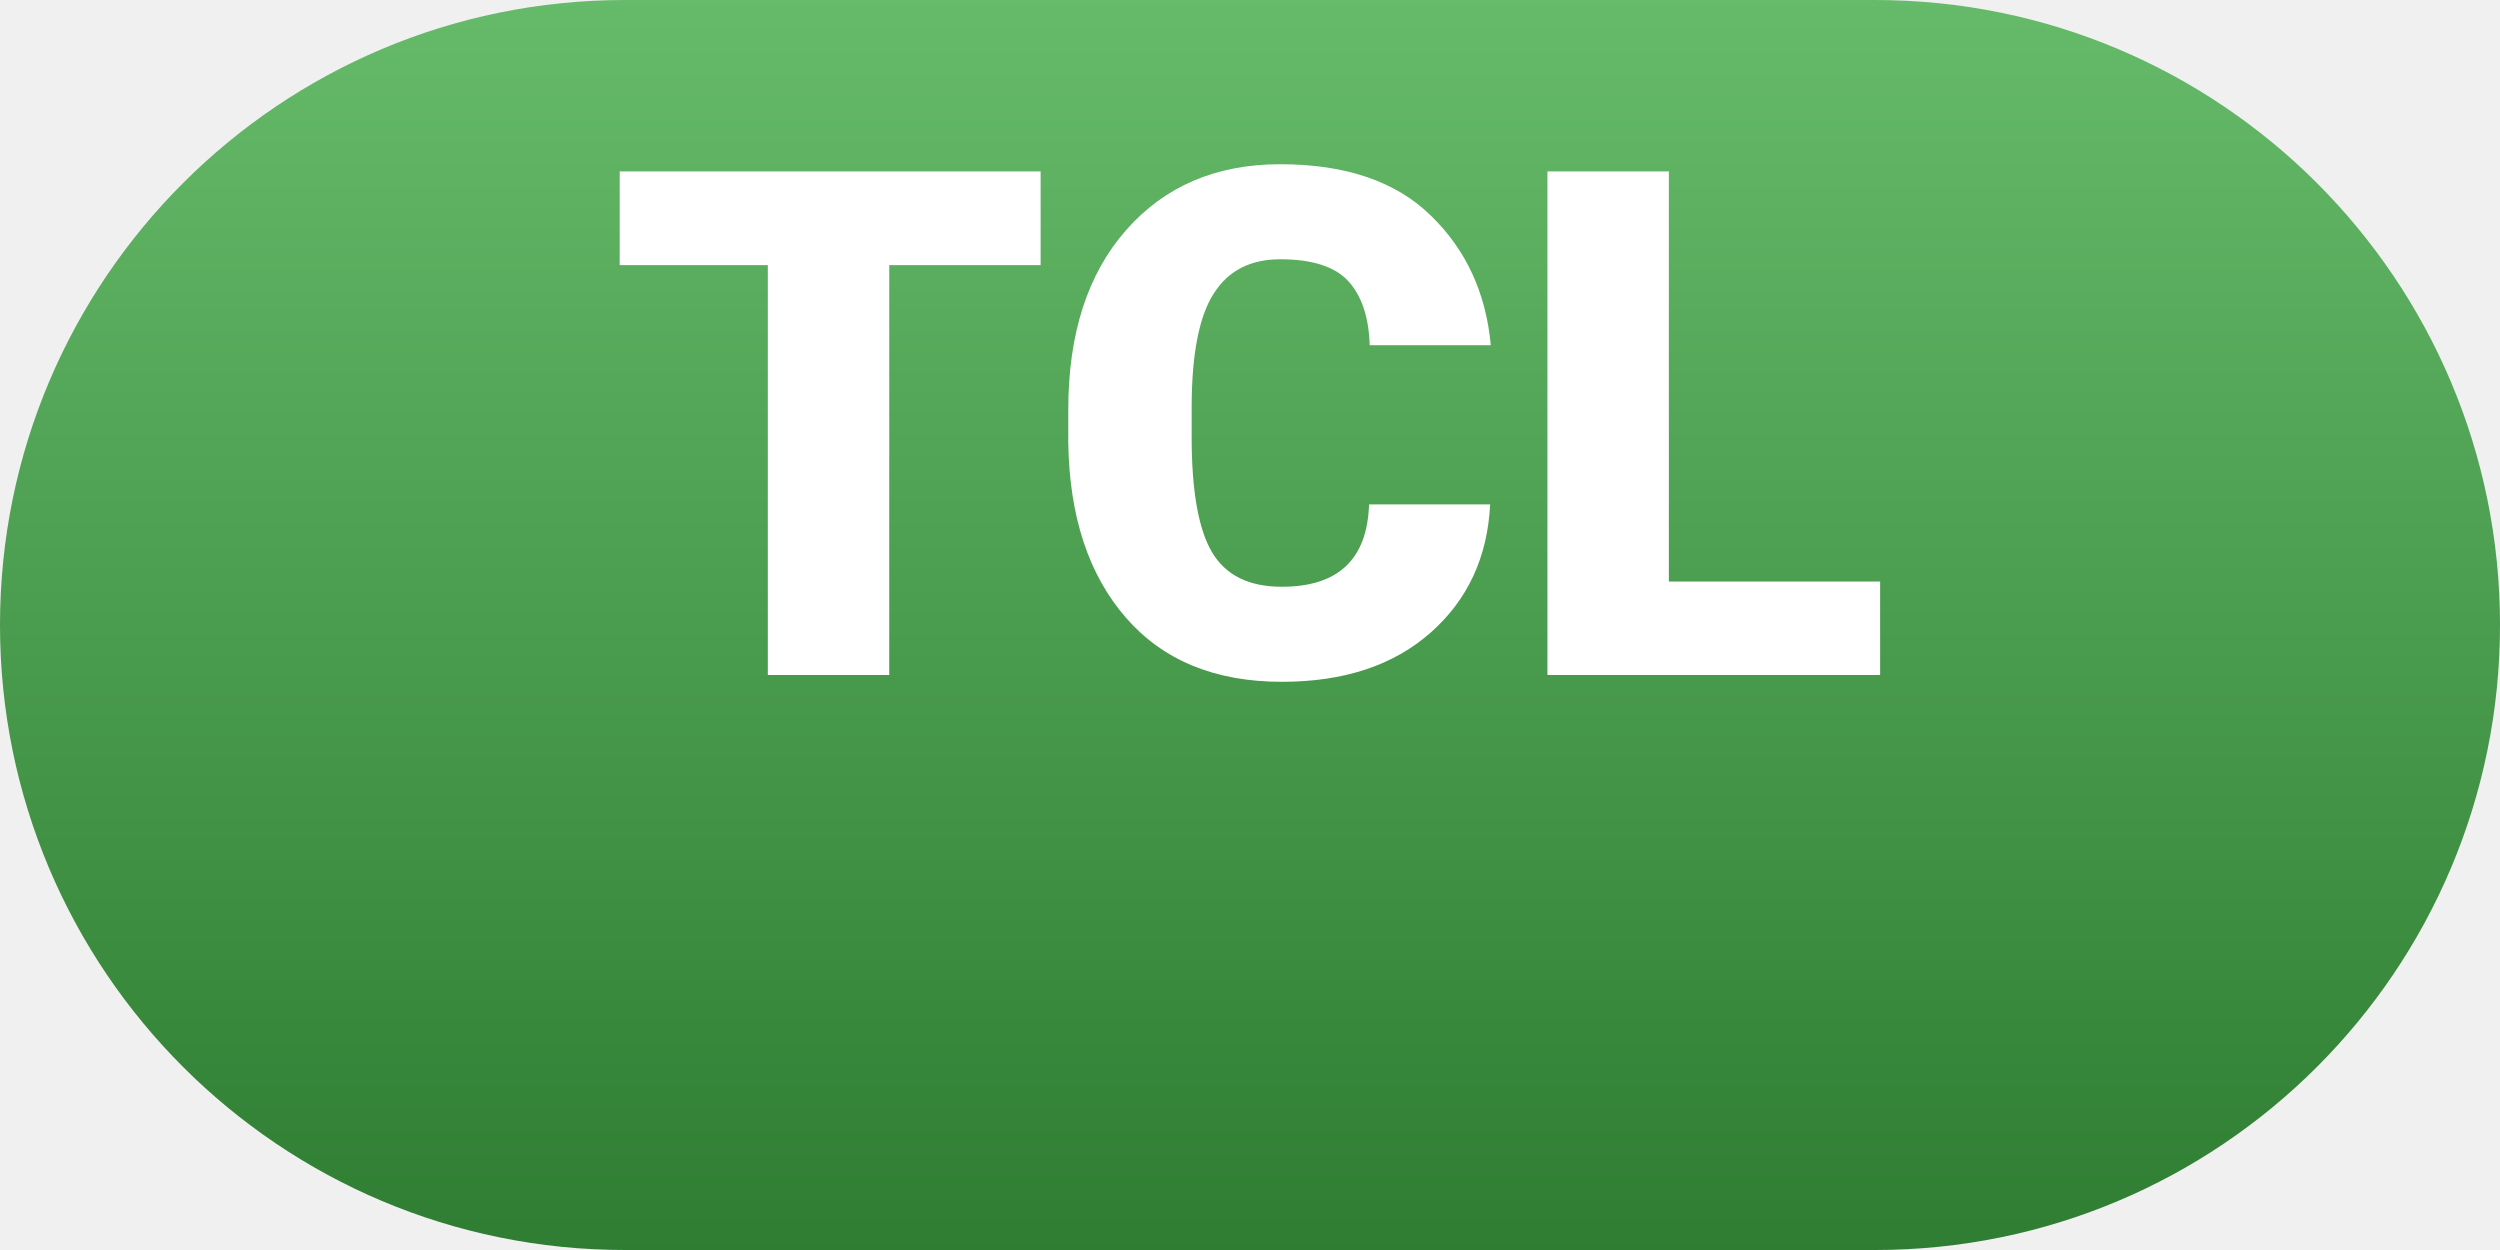
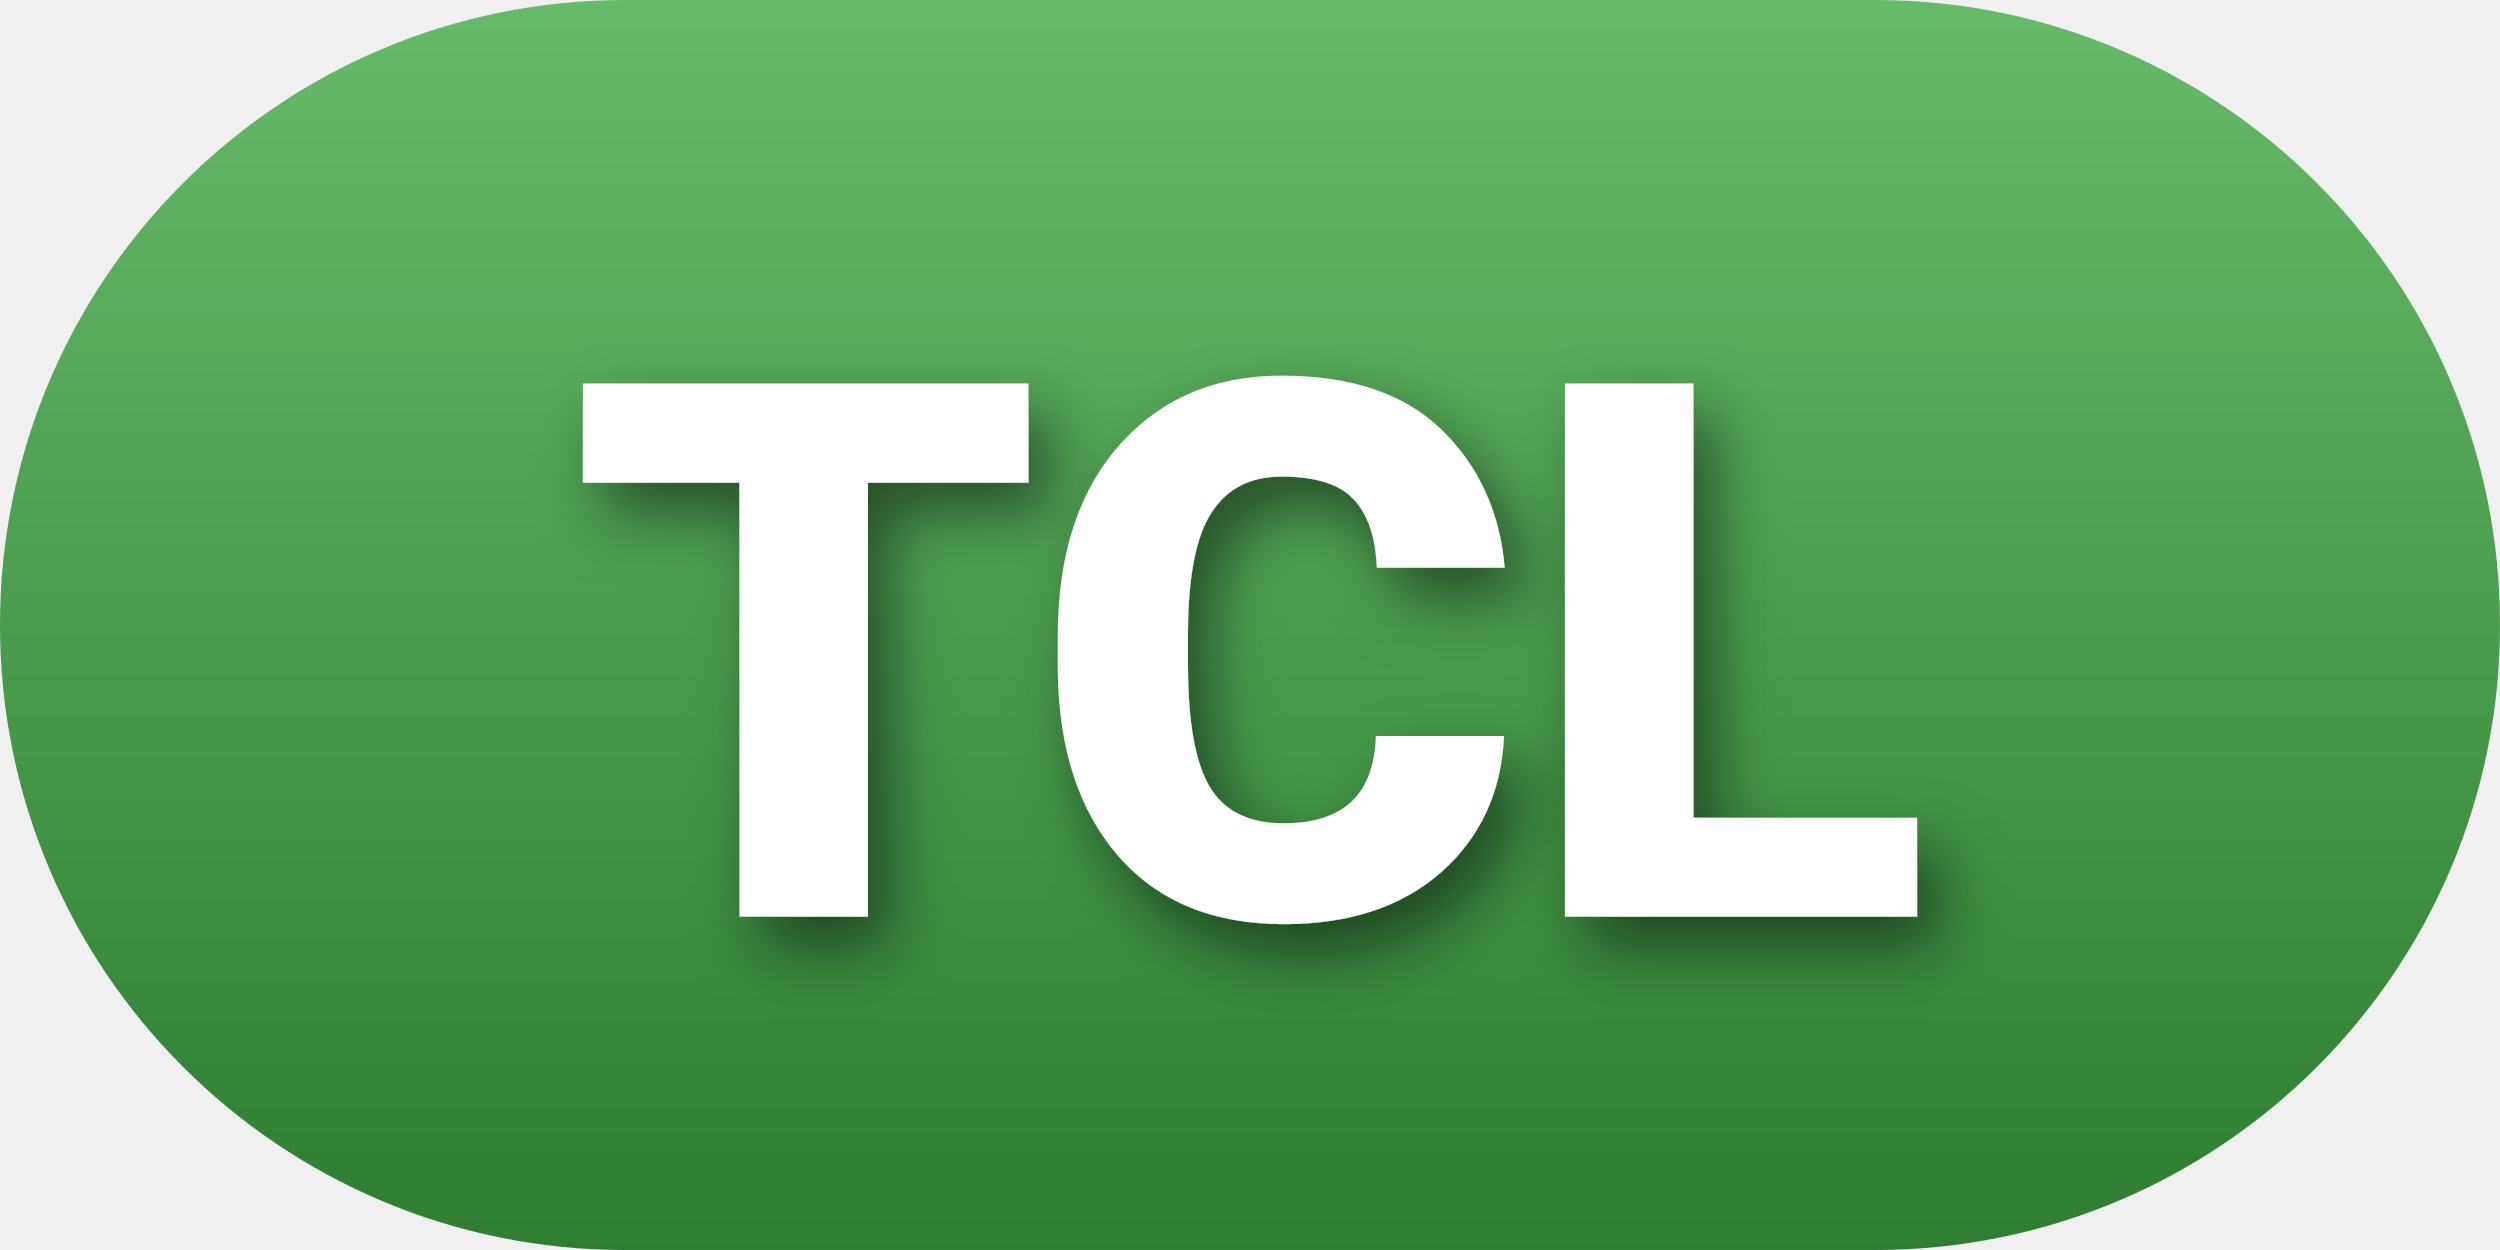
<svg xmlns="http://www.w3.org/2000/svg" width="120" height="60" viewBox="0 0 120 60">
  <defs>
    <linearGradient id="gradGreen" x1="0%" y1="0%" x2="0%" y2="100%">
      <stop offset="0%" style="stop-color:#66BB6A;stop-opacity:1" />
      <stop offset="100%" style="stop-color:#2E7D32;stop-opacity:1" />
    </linearGradient>
+     <filter id="shadow" x="-20%" y="-20%" width="140%" height="140%">
+       <feGaussianBlur in="SourceAlpha" stdDeviation="1.5" />
+       <feOffset dx="1" dy="1.5" result="offsetblur" />
+       <feComponentTransfer>
+         <feFuncA type="linear" slope="0.5" />
+       </feComponentTransfer>
+       <feMerge>
+         <feMergeNode />
+         <feMergeNode in="SourceGraphic" />
+       </feMerge>
+     </filter>
  </defs>
  <rect width="120" height="60" rx="30" fill="url(#gradGreen)" />
-   <text x="50%" y="54%" text-anchor="middle" fill="white" font-family="Segoe UI, Roboto, Arial, sans-serif" font-weight="800" font-size="34">TCL</text>
+   <text x="60" y="44" text-anchor="middle" fill="white" font-family="Segoe UI, Roboto, Helvetica, Arial, sans-serif" font-weight="900" font-size="36" filter="url(#shadow)">TCL</text>
</svg>
